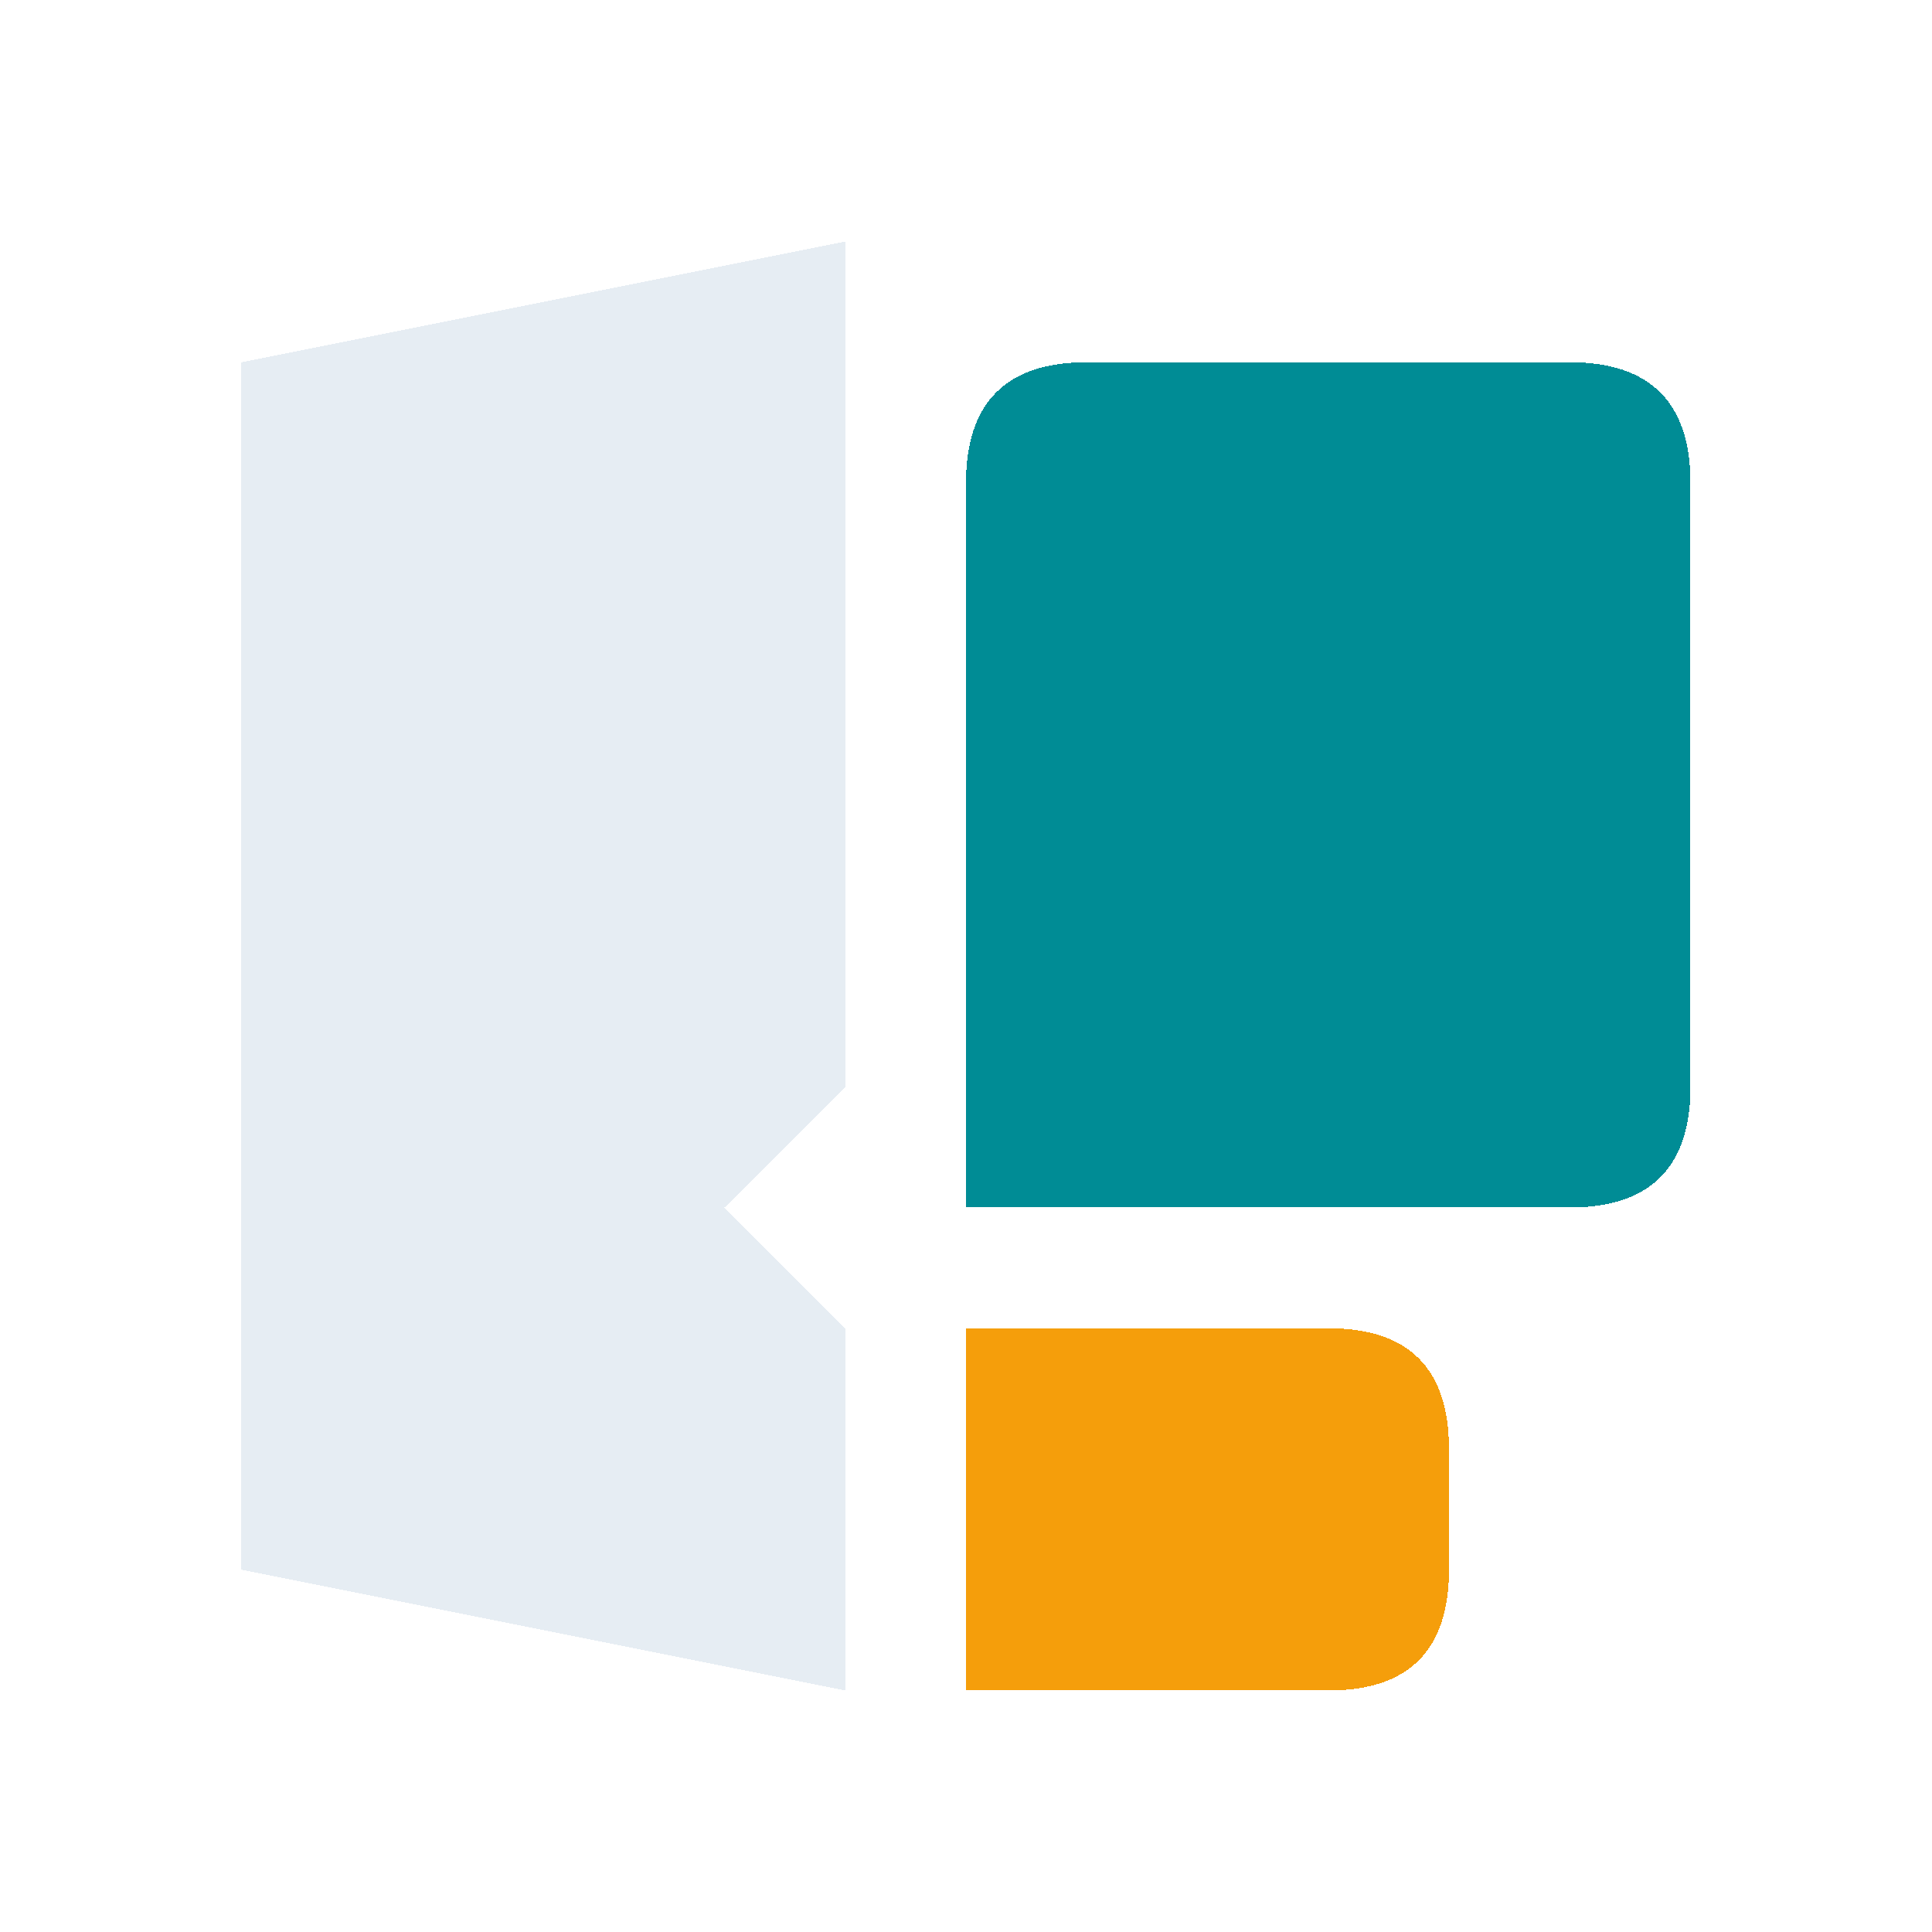
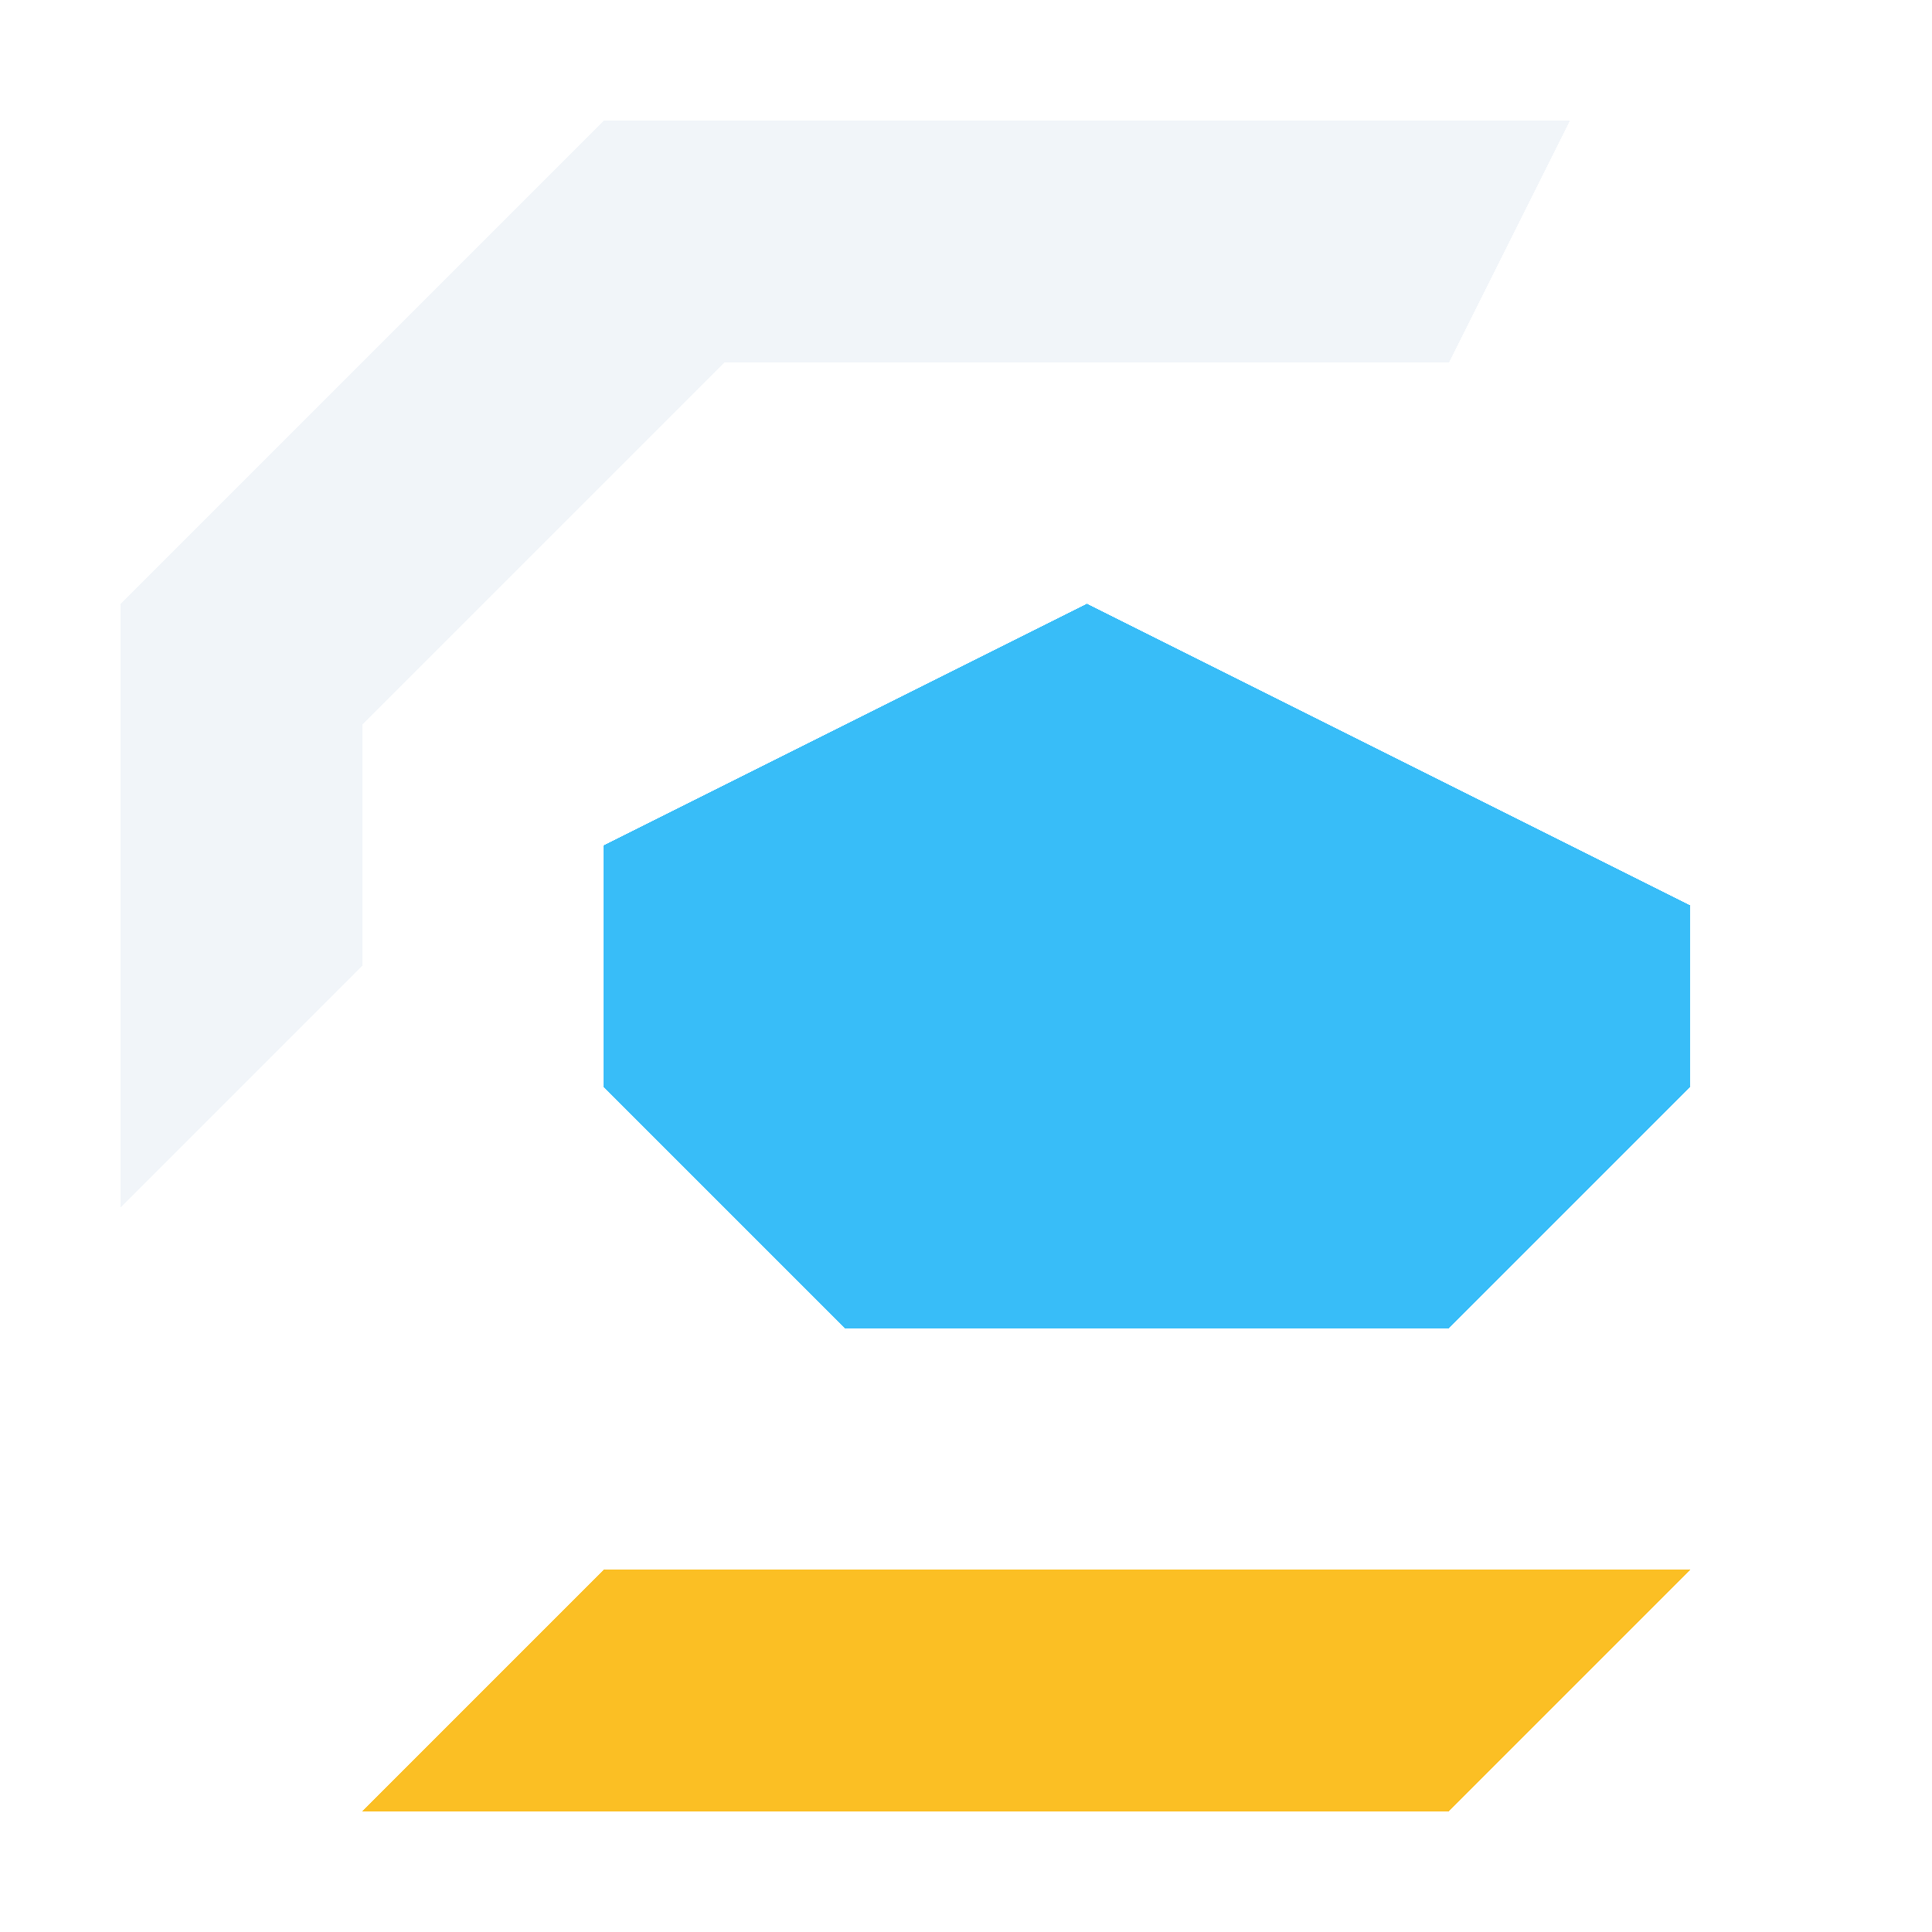
- <svg xmlns="http://www.w3.org/2000/svg" width="16" height="16" viewBox="0 0 16 16" shape-rendering="crispEdges" role="img" aria-labelledby="title desc">
-   <path fill="#E6EDF3" d="M2 3 7 2v7l-1 1 1 1v3l-5-1Z" />
-   <path fill="#008C95" d="M9 3h4q1 0 1 1v5q0 1-1 1H8V4q0-1 1-1Z" />
-   <path fill="#F59E0B" d="M8 11h3q1 0 1 1v1q0 1-1 1H8Z" />
+ <svg xmlns="http://www.w3.org/2000/svg" width="16" height="16" viewBox="0 0 16 16" role="img" aria-labelledby="title desc" shape-rendering="crispEdges">
+   <path fill="#F1F5F9" d="M13 1H5L1 5v5l2-2V6l3-3h6Z" />
+   <path fill="#38BDF8" d="m9 5 5 2.5V9l-2 2H7L5 9V7Z" />
+   <path fill="#FBBF24" d="M5 13h9l-2 2H3Z" />
</svg>
